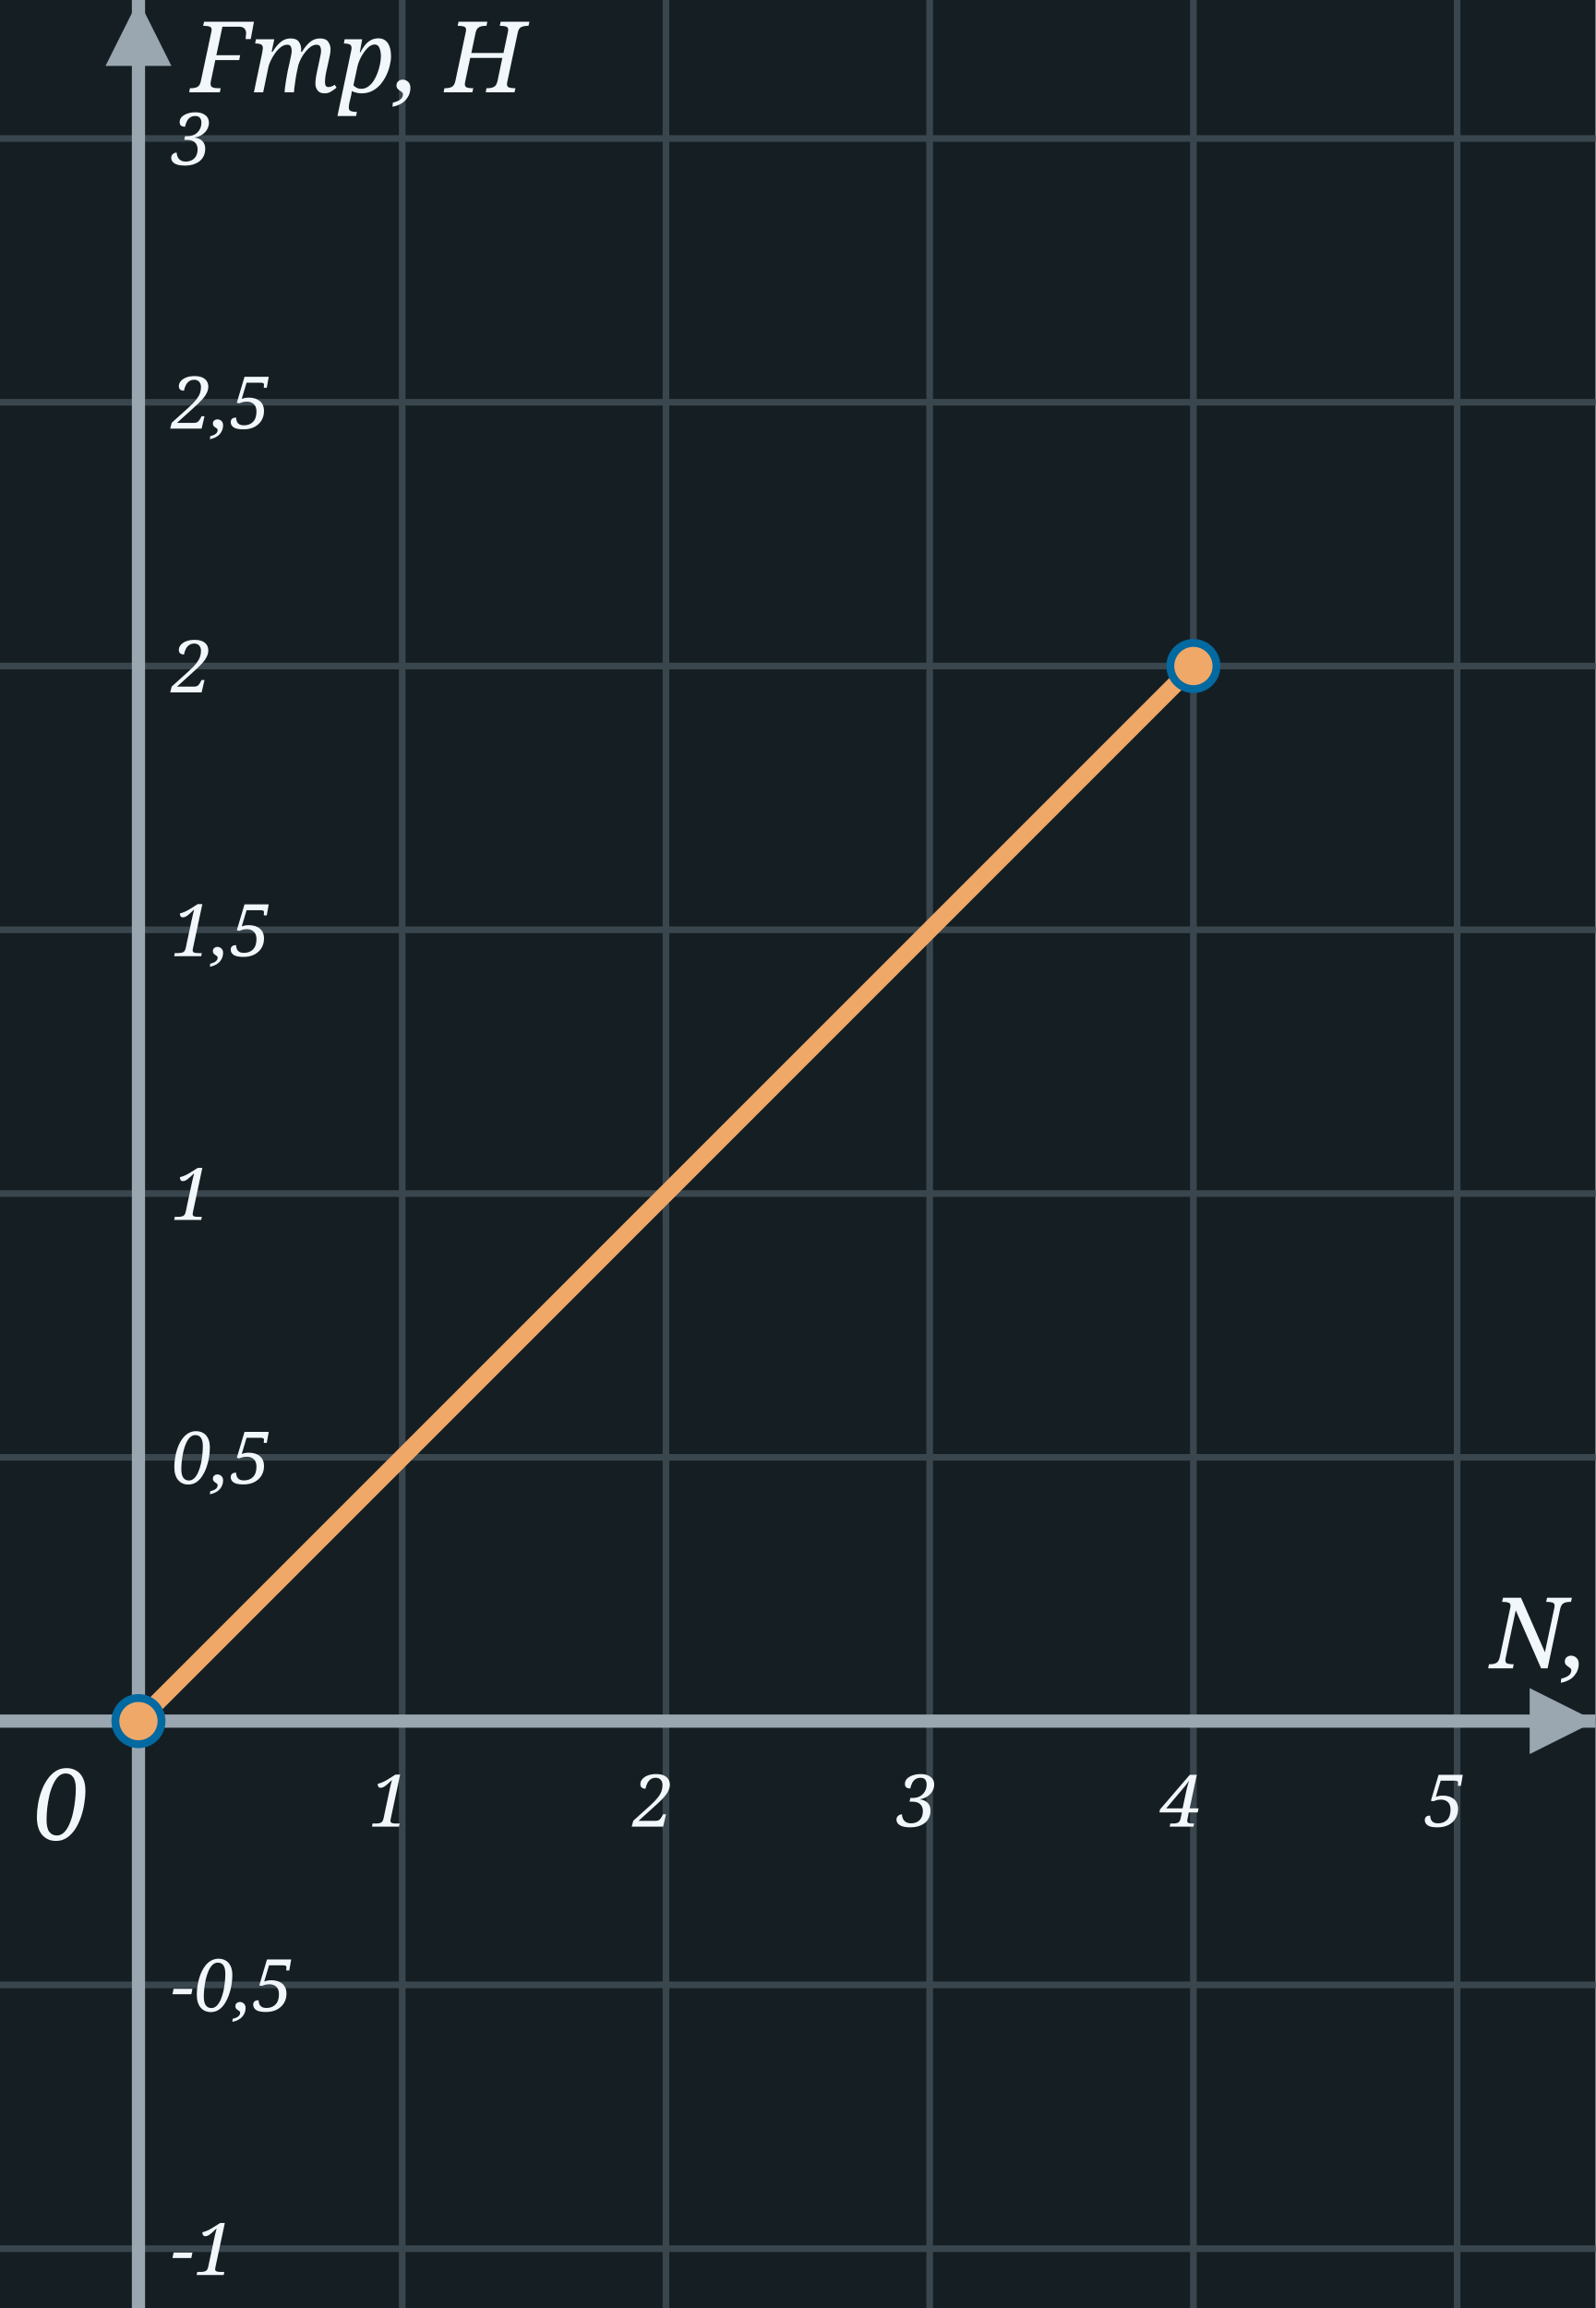
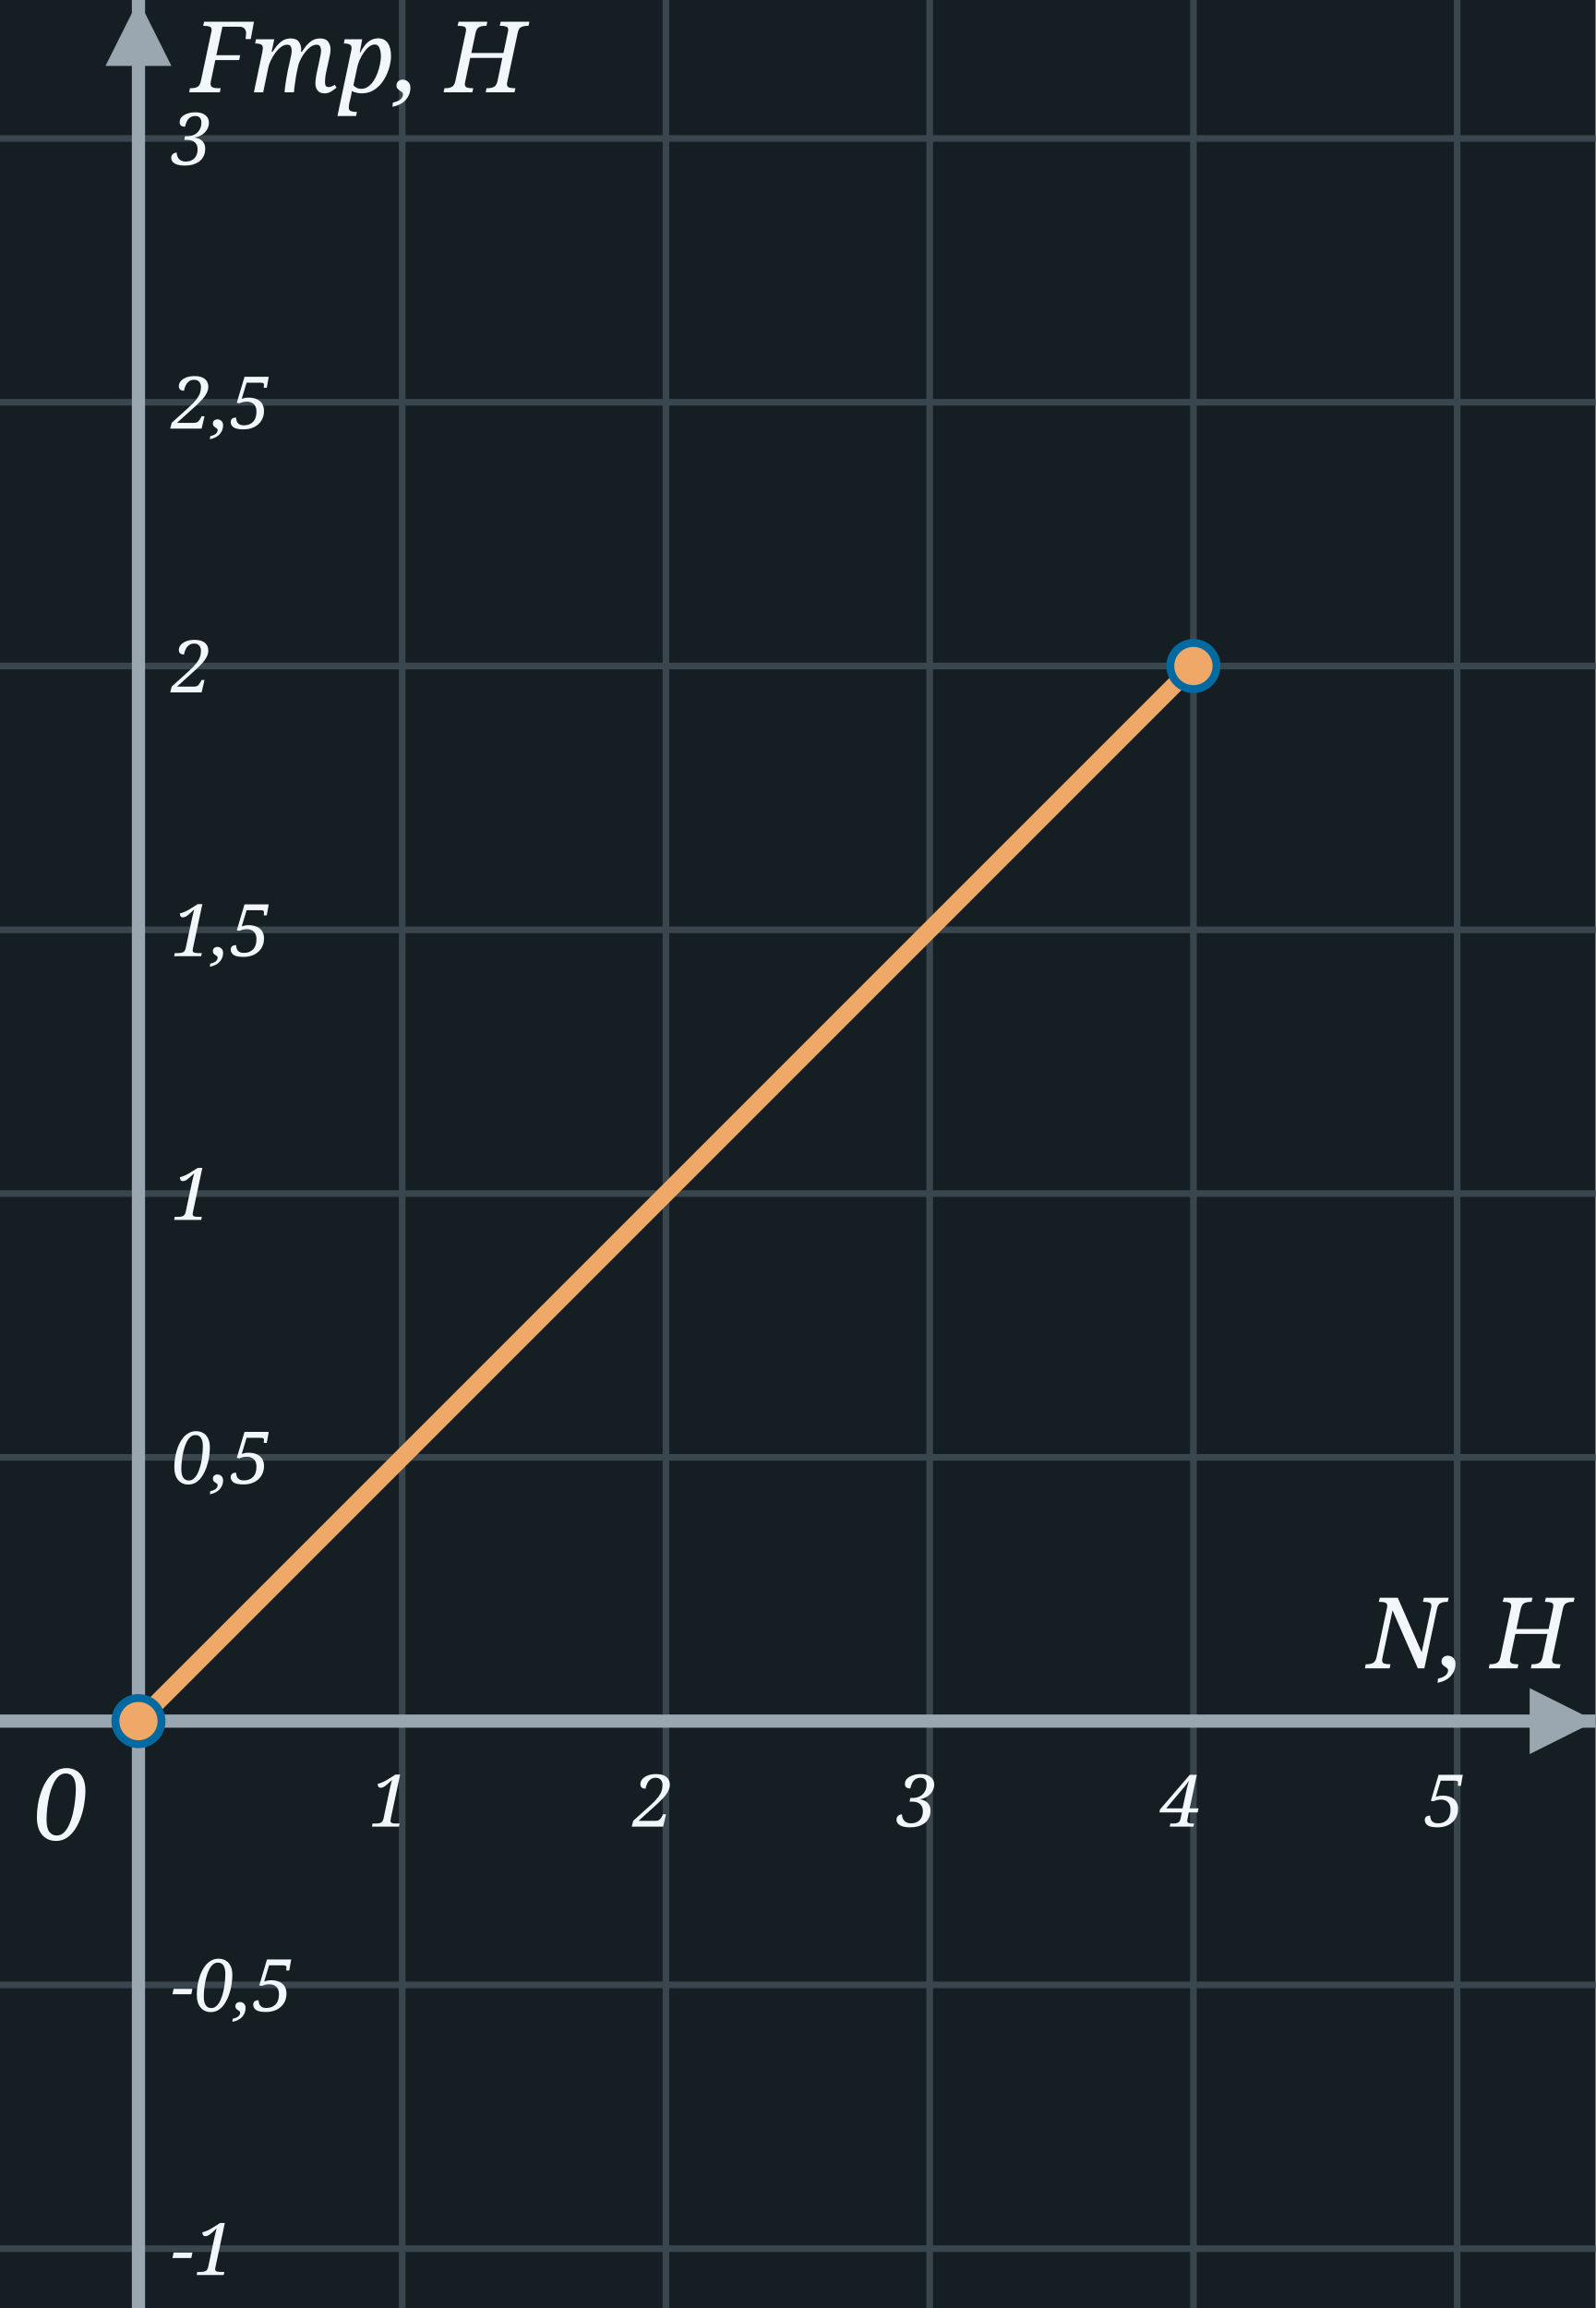
<svg xmlns="http://www.w3.org/2000/svg" width="242" height="350" viewBox="0 0 242 350">
  <rect x="0" y="0" width="242" height="350" fill="#151F23" />
  <line x1="21.0" y1="0" x2="21.0" y2="350" stroke="#3A464E" stroke-width="1" />
  <line x1="61.0" y1="0" x2="61.0" y2="350" stroke="#3A464E" stroke-width="1" />
  <line x1="101.0" y1="0" x2="101.0" y2="350" stroke="#3A464E" stroke-width="1" />
  <line x1="141.0" y1="0" x2="141.0" y2="350" stroke="#3A464E" stroke-width="1" />
  <line x1="181.0" y1="0" x2="181.0" y2="350" stroke="#3A464E" stroke-width="1" />
  <line x1="221.0" y1="0" x2="221.0" y2="350" stroke="#3A464E" stroke-width="1" />
  <line x1="0" y1="341.0" x2="242" y2="341.0" stroke="#3A464E" stroke-width="1" />
  <line x1="0" y1="301.0" x2="242" y2="301.0" stroke="#3A464E" stroke-width="1" />
  <line x1="0" y1="261.0" x2="242" y2="261.0" stroke="#3A464E" stroke-width="1" />
  <line x1="0" y1="221.0" x2="242" y2="221.0" stroke="#3A464E" stroke-width="1" />
  <line x1="0" y1="181.0" x2="242" y2="181.0" stroke="#3A464E" stroke-width="1" />
  <line x1="0" y1="141.0" x2="242" y2="141.0" stroke="#3A464E" stroke-width="1" />
  <line x1="0" y1="101.0" x2="242" y2="101.0" stroke="#3A464E" stroke-width="1" />
  <line x1="0" y1="61.0" x2="242" y2="61.0" stroke="#3A464E" stroke-width="1" />
  <line x1="0" y1="21.0" x2="242" y2="21.0" stroke="#3A464E" stroke-width="1" />
  <line x1="21.0" y1="350" x2="21.0" y2="0" stroke="#9AA7B0" stroke-width="2" />
  <polygon points="16.0,10 26.0,10 21.0,0" fill="#9AA7B0" />
  <line x1="0" y1="261.0" x2="242" y2="261.0" stroke="#9AA7B0" stroke-width="2" />
  <polygon points="232.0,256.0 232.0,266.0 242,261.0" fill="#9AA7B0" />
  <text x="5.0" y="279.0" font-family="Georgia, serif" font-style="italic" font-size="15" fill="#F2F7FB">0</text>
-   <text x="226.0" y="253.0" font-family="Georgia, serif" font-style="italic" font-size="15" fill="#F2F7FB">N, Н</text>
+   <text x="238.0" y="253.0" text-anchor="end" font-family="Georgia, serif" font-style="italic" font-size="15" fill="#F2F7FB">N, Н</text>
  <text x="29.0" y="14" font-family="Georgia, serif" font-style="italic" font-size="15" fill="#F2F7FB">Fтр, Н</text>
  <text x="56.0" y="277.0" font-family="Georgia, serif" font-style="italic" font-size="11" fill="#F2F7FB">1</text>
  <text x="96.0" y="277.0" font-family="Georgia, serif" font-style="italic" font-size="11" fill="#F2F7FB">2</text>
  <text x="136.0" y="277.0" font-family="Georgia, serif" font-style="italic" font-size="11" fill="#F2F7FB">3</text>
  <text x="176.0" y="277.0" font-family="Georgia, serif" font-style="italic" font-size="11" fill="#F2F7FB">4</text>
  <text x="216.0" y="277.0" font-family="Georgia, serif" font-style="italic" font-size="11" fill="#F2F7FB">5</text>
  <text x="26.0" y="345.0" font-family="Georgia, serif" font-style="italic" font-size="11" fill="#F2F7FB">-1</text>
  <text x="26.0" y="305.0" font-family="Georgia, serif" font-style="italic" font-size="11" fill="#F2F7FB">-0,5</text>
  <text x="26.0" y="225.0" font-family="Georgia, serif" font-style="italic" font-size="11" fill="#F2F7FB">0,5</text>
  <text x="26.0" y="185.0" font-family="Georgia, serif" font-style="italic" font-size="11" fill="#F2F7FB">1</text>
  <text x="26.0" y="145.0" font-family="Georgia, serif" font-style="italic" font-size="11" fill="#F2F7FB">1,5</text>
  <text x="26.0" y="105.0" font-family="Georgia, serif" font-style="italic" font-size="11" fill="#F2F7FB">2</text>
  <text x="26.0" y="65.0" font-family="Georgia, serif" font-style="italic" font-size="11" fill="#F2F7FB">2,5</text>
  <text x="26.0" y="25.0" font-family="Georgia, serif" font-style="italic" font-size="11" fill="#F2F7FB">3</text>
  <path d="M 21.0,261.0 L 181.0,101.0" fill="none" stroke="#f0a868" stroke-width="2.6" stroke-linecap="round" stroke-linejoin="round" />
  <circle cx="21.0" cy="261.0" r="3.5" fill="#f0a868" stroke="#0369a1" stroke-width="1.2" />
  <circle cx="181.0" cy="101.0" r="3.5" fill="#f0a868" stroke="#0369a1" stroke-width="1.2" />
</svg>
